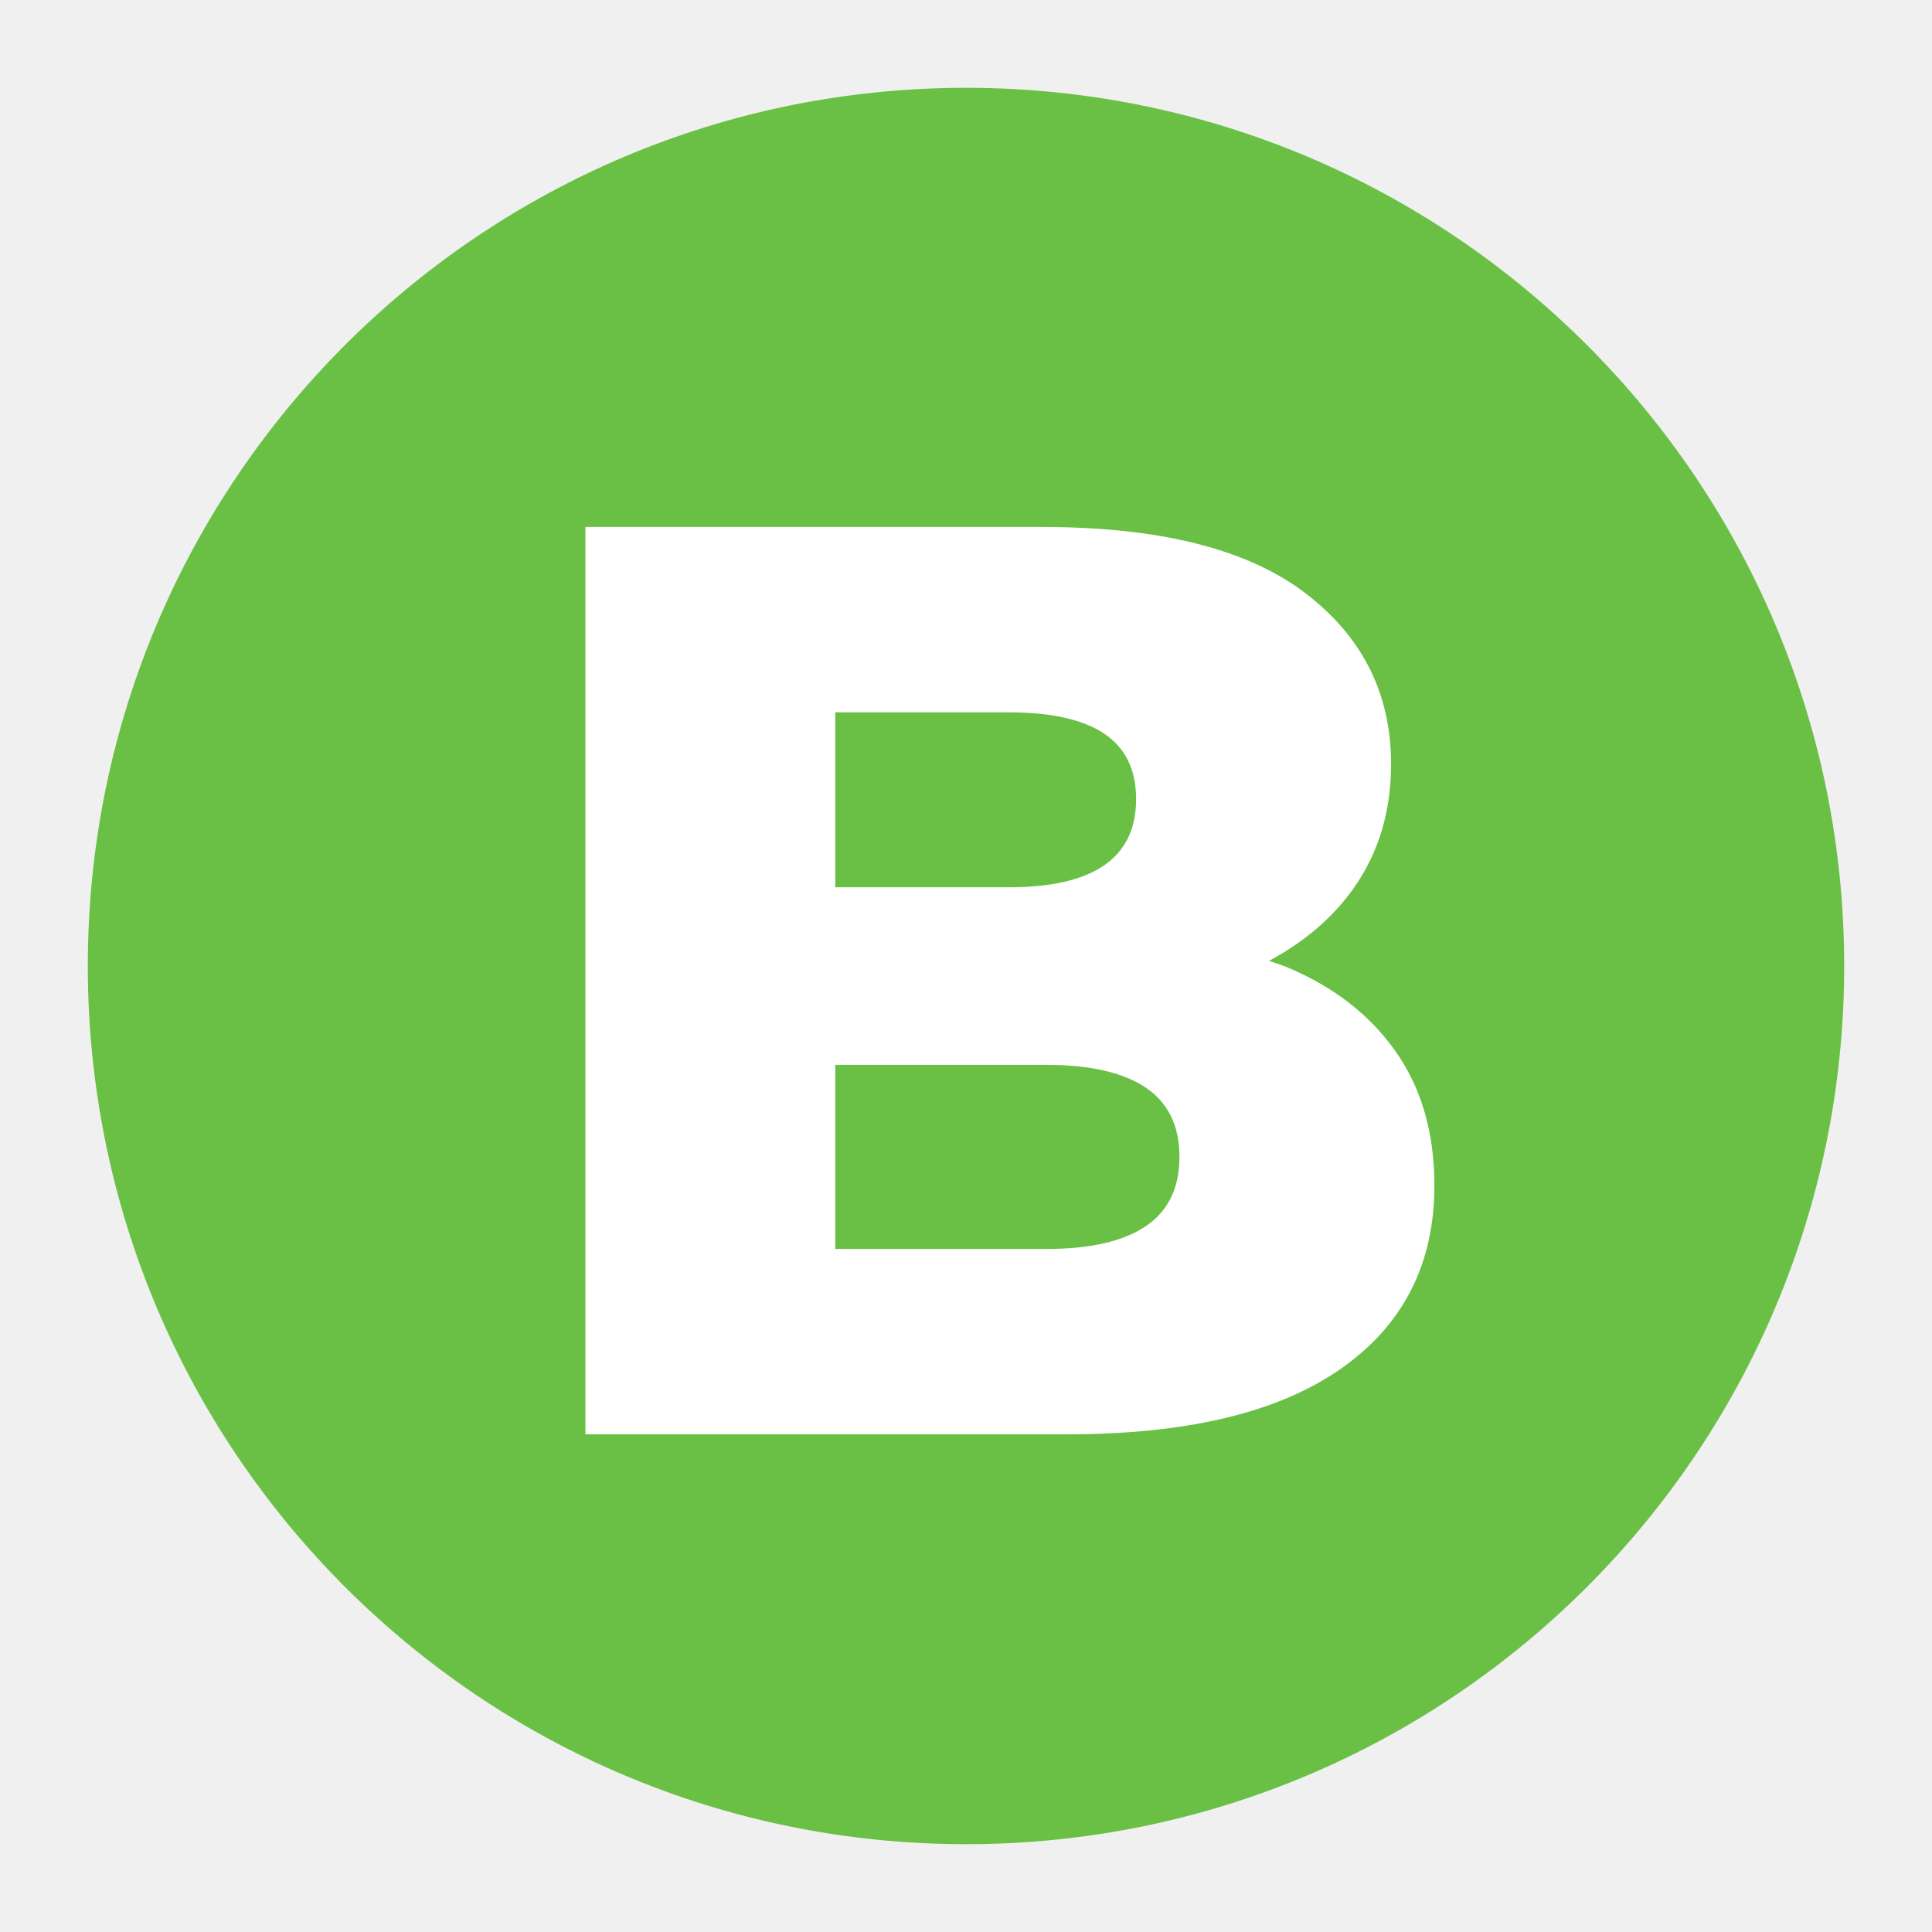
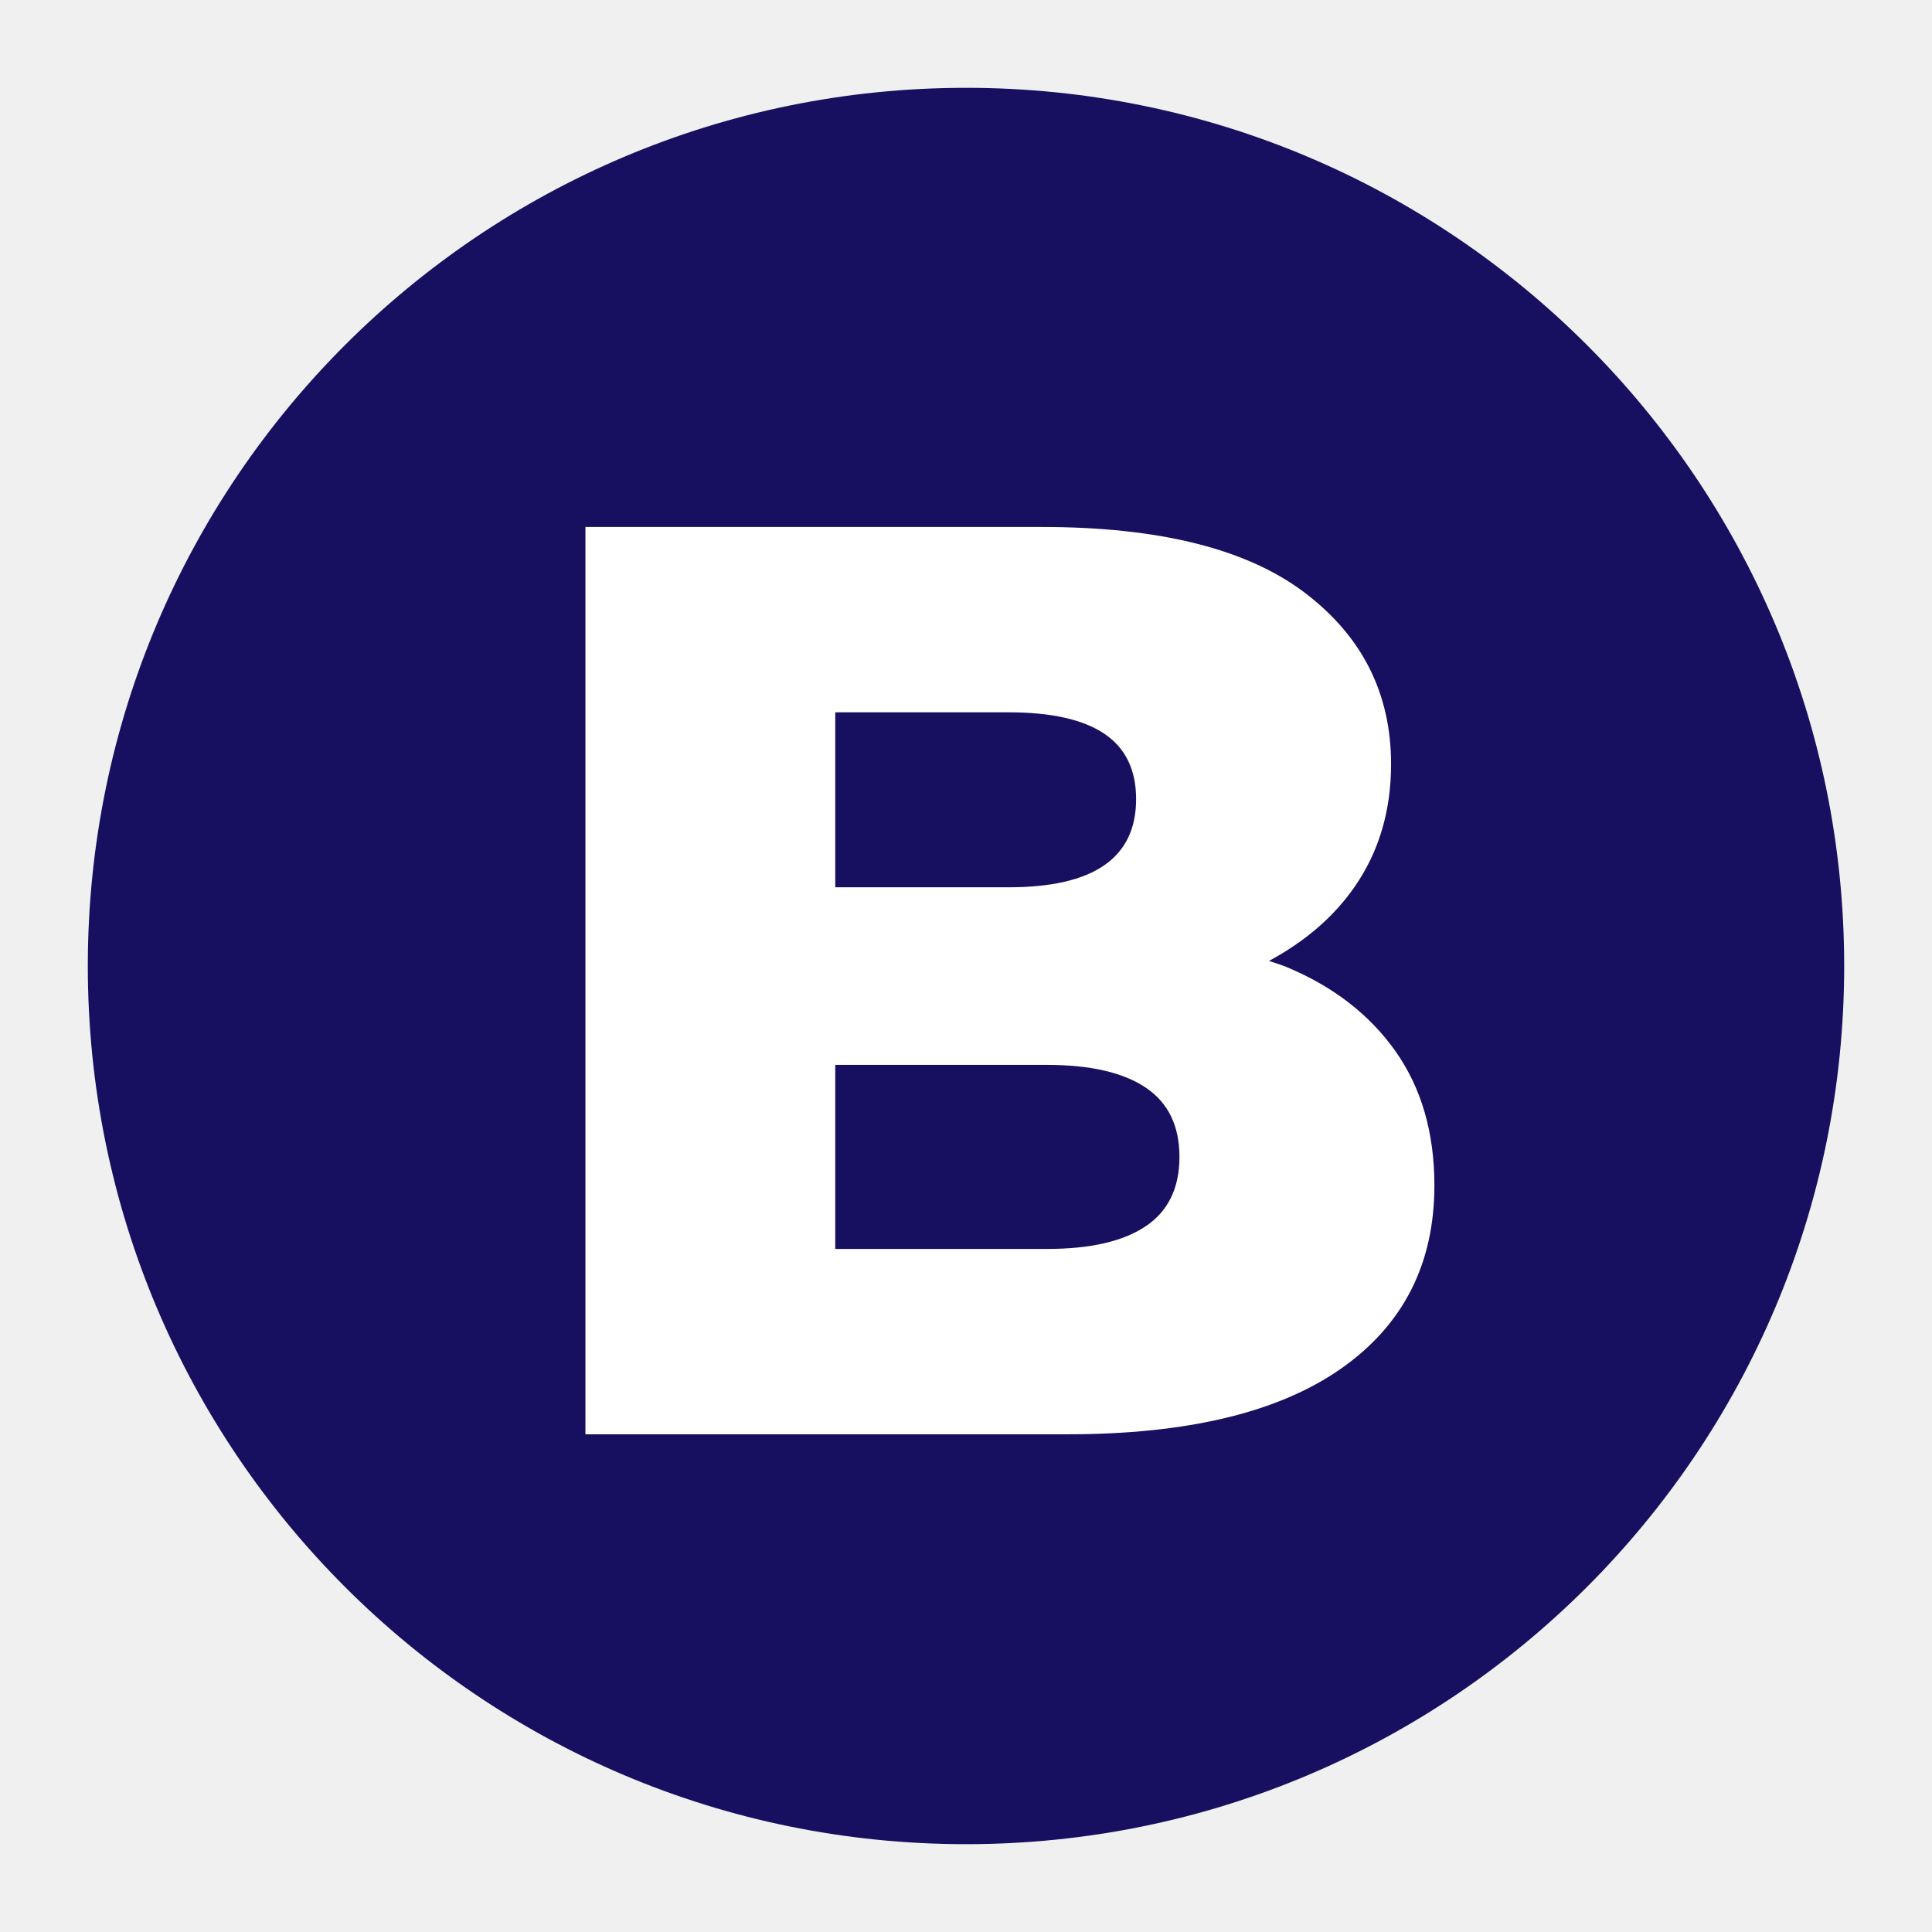
<svg xmlns="http://www.w3.org/2000/svg" preserveAspectRatio="xMidYMid" width="66" height="66" viewBox="0 0 66 66">
  <defs>
    <style>
      .cls-1 {
-         fill: #6ac045;
+         fill: #170f5f;
      }

      .cls-2 {
        fill: #fff;
        fill-rule: evenodd;
      }
    </style>
  </defs>
  <g>
    <circle cx="33" cy="33" r="30" class="cls-1" />
    <path d="M47.673,35.913 C48.558,37.168 49.001,38.696 49.001,40.496 C49.001,43.182 47.934,45.271 45.801,46.762 C43.667,48.253 40.553,48.998 36.460,48.998 L19.999,48.998 L19.999,18.002 L35.589,18.002 C39.595,18.002 42.585,18.747 44.559,20.238 C46.533,21.729 47.521,23.685 47.521,26.105 C47.521,27.699 47.107,29.094 46.280,30.289 C45.561,31.328 44.574,32.166 43.351,32.826 C43.550,32.896 43.758,32.955 43.950,33.035 C45.546,33.699 46.787,34.659 47.673,35.913 ZM28.534,42.666 L35.763,42.666 C37.244,42.666 38.368,42.408 39.138,41.891 C39.907,41.375 40.292,40.584 40.292,39.522 C40.292,38.459 39.907,37.670 39.138,37.153 C38.368,36.637 37.244,36.378 35.763,36.378 L28.534,36.378 L28.534,42.666 ZM37.723,25.064 C36.997,24.577 35.908,24.334 34.457,24.334 L28.534,24.334 L28.534,30.311 L34.457,30.311 C35.908,30.311 36.997,30.061 37.723,29.559 C38.448,29.057 38.811,28.304 38.811,27.300 C38.811,26.297 38.448,25.551 37.723,25.064 Z" class="cls-2" />
  </g>
</svg>
